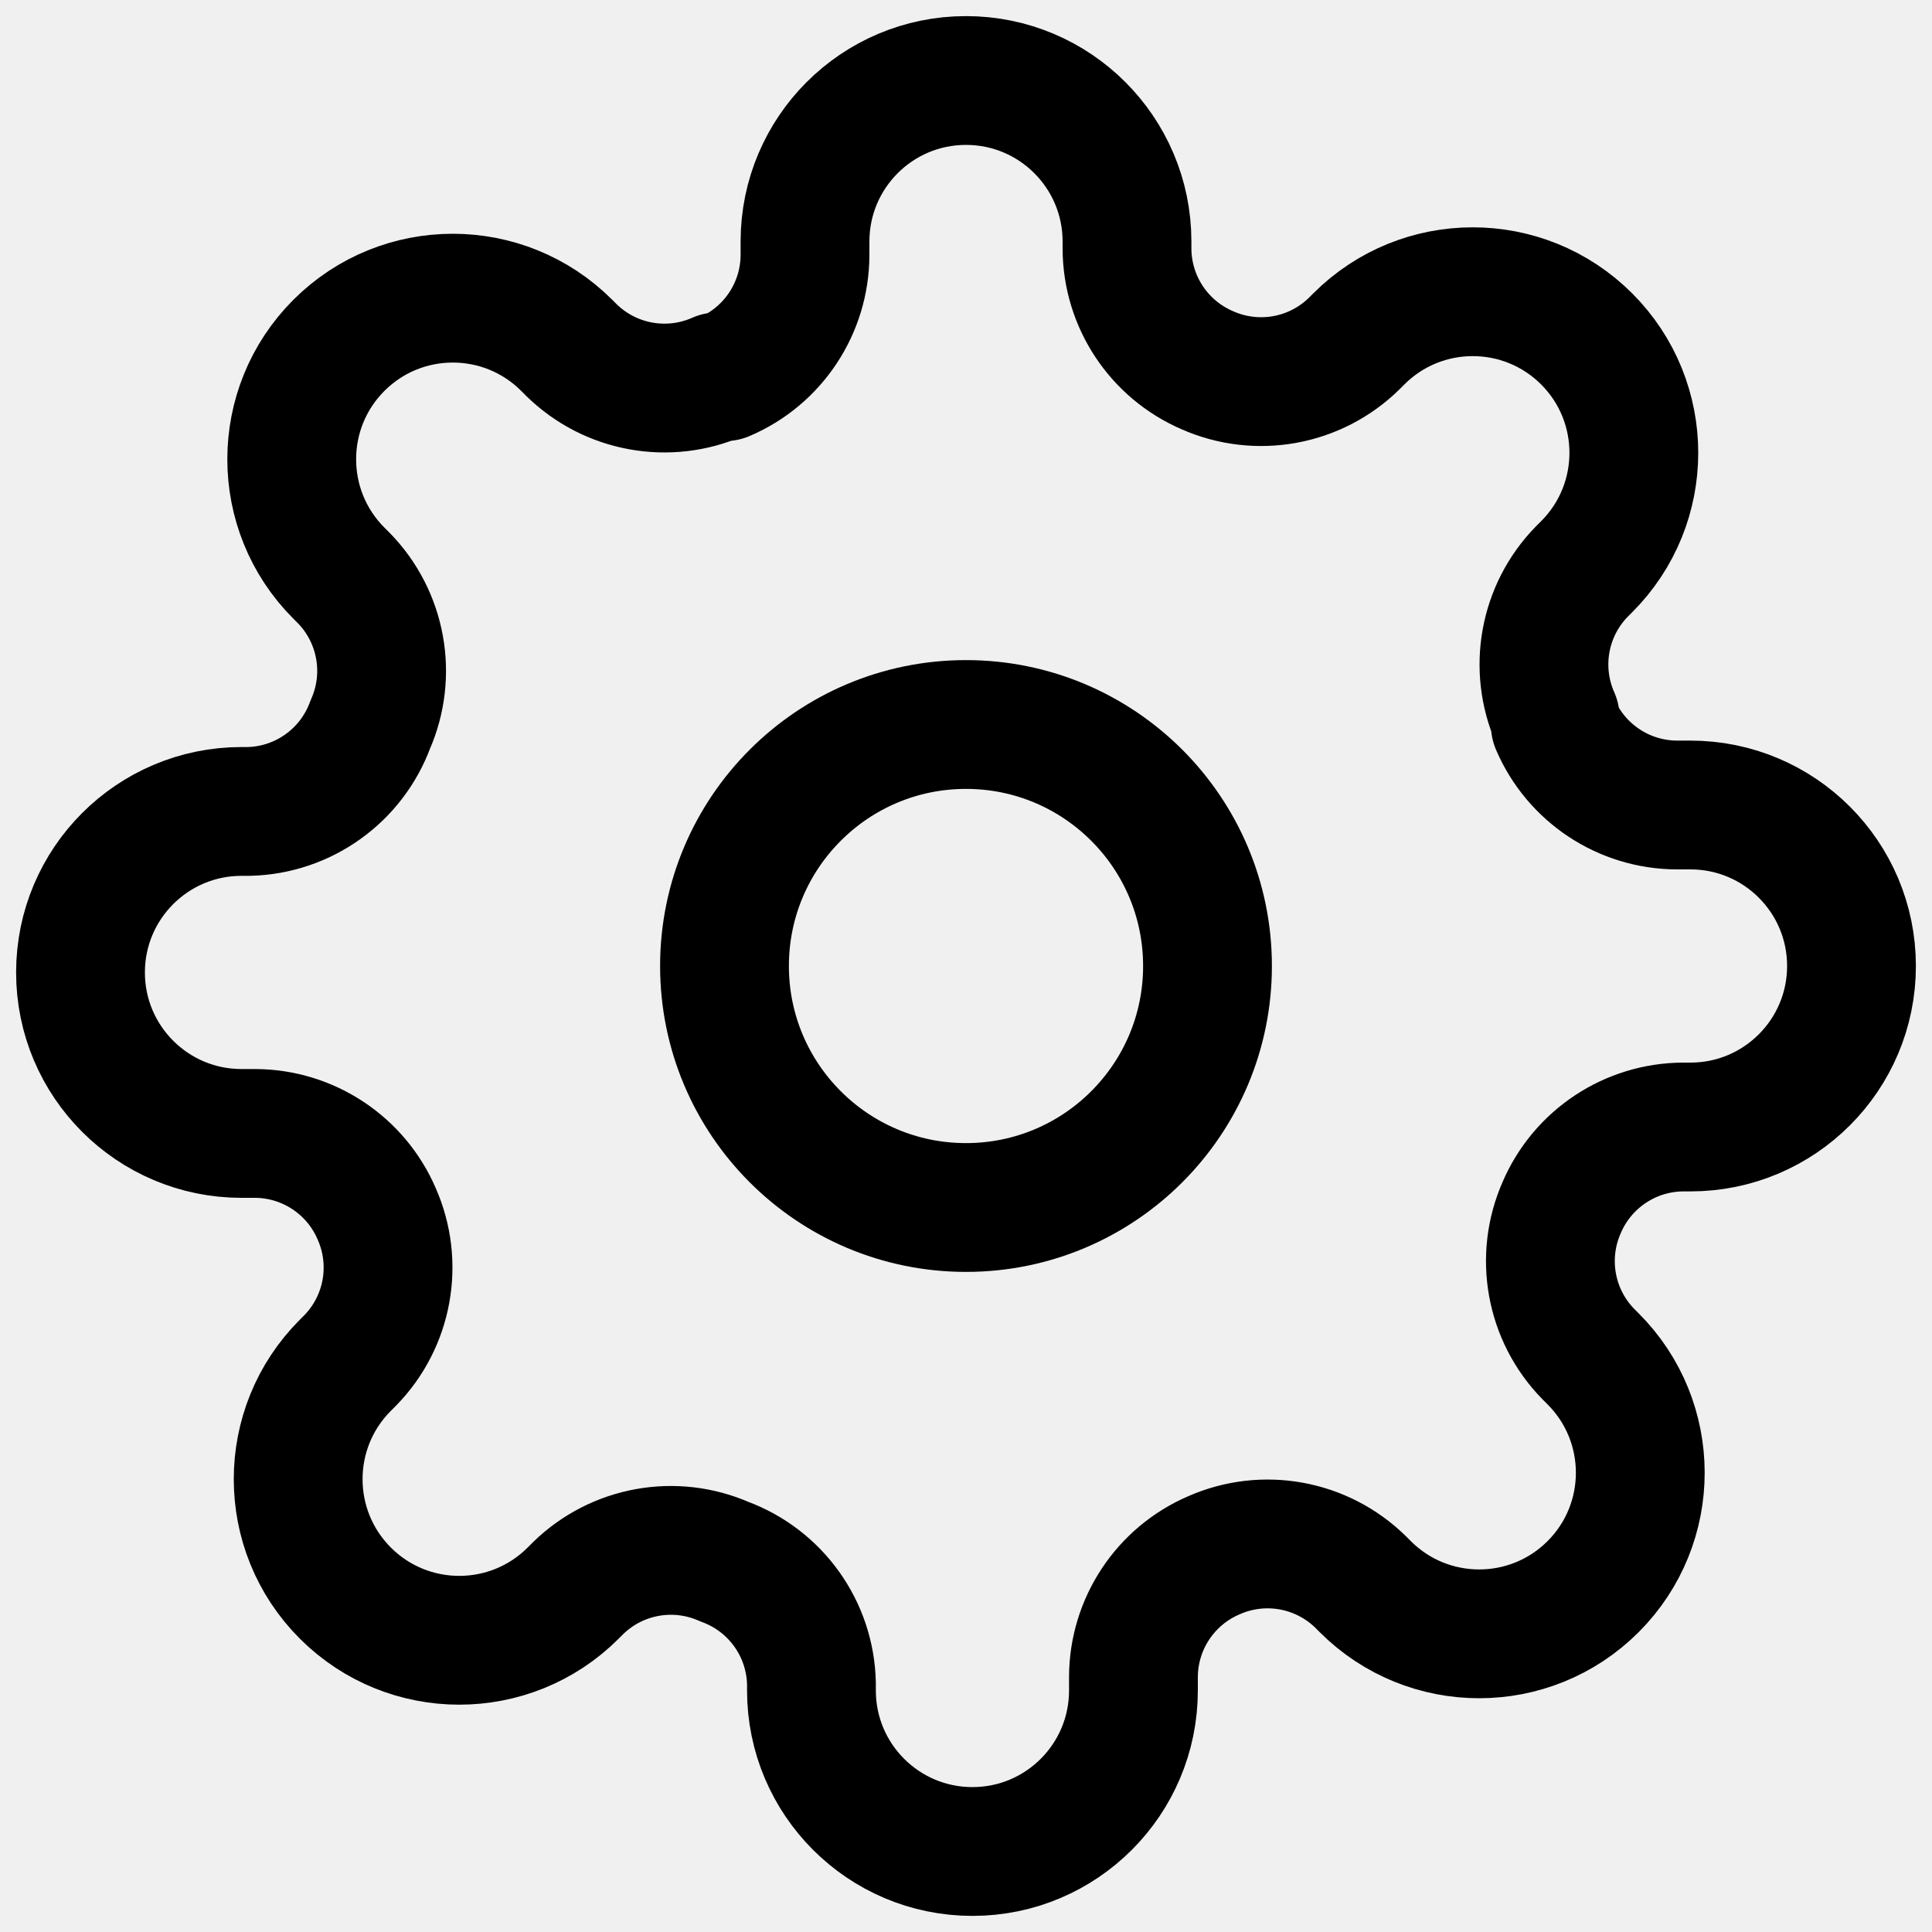
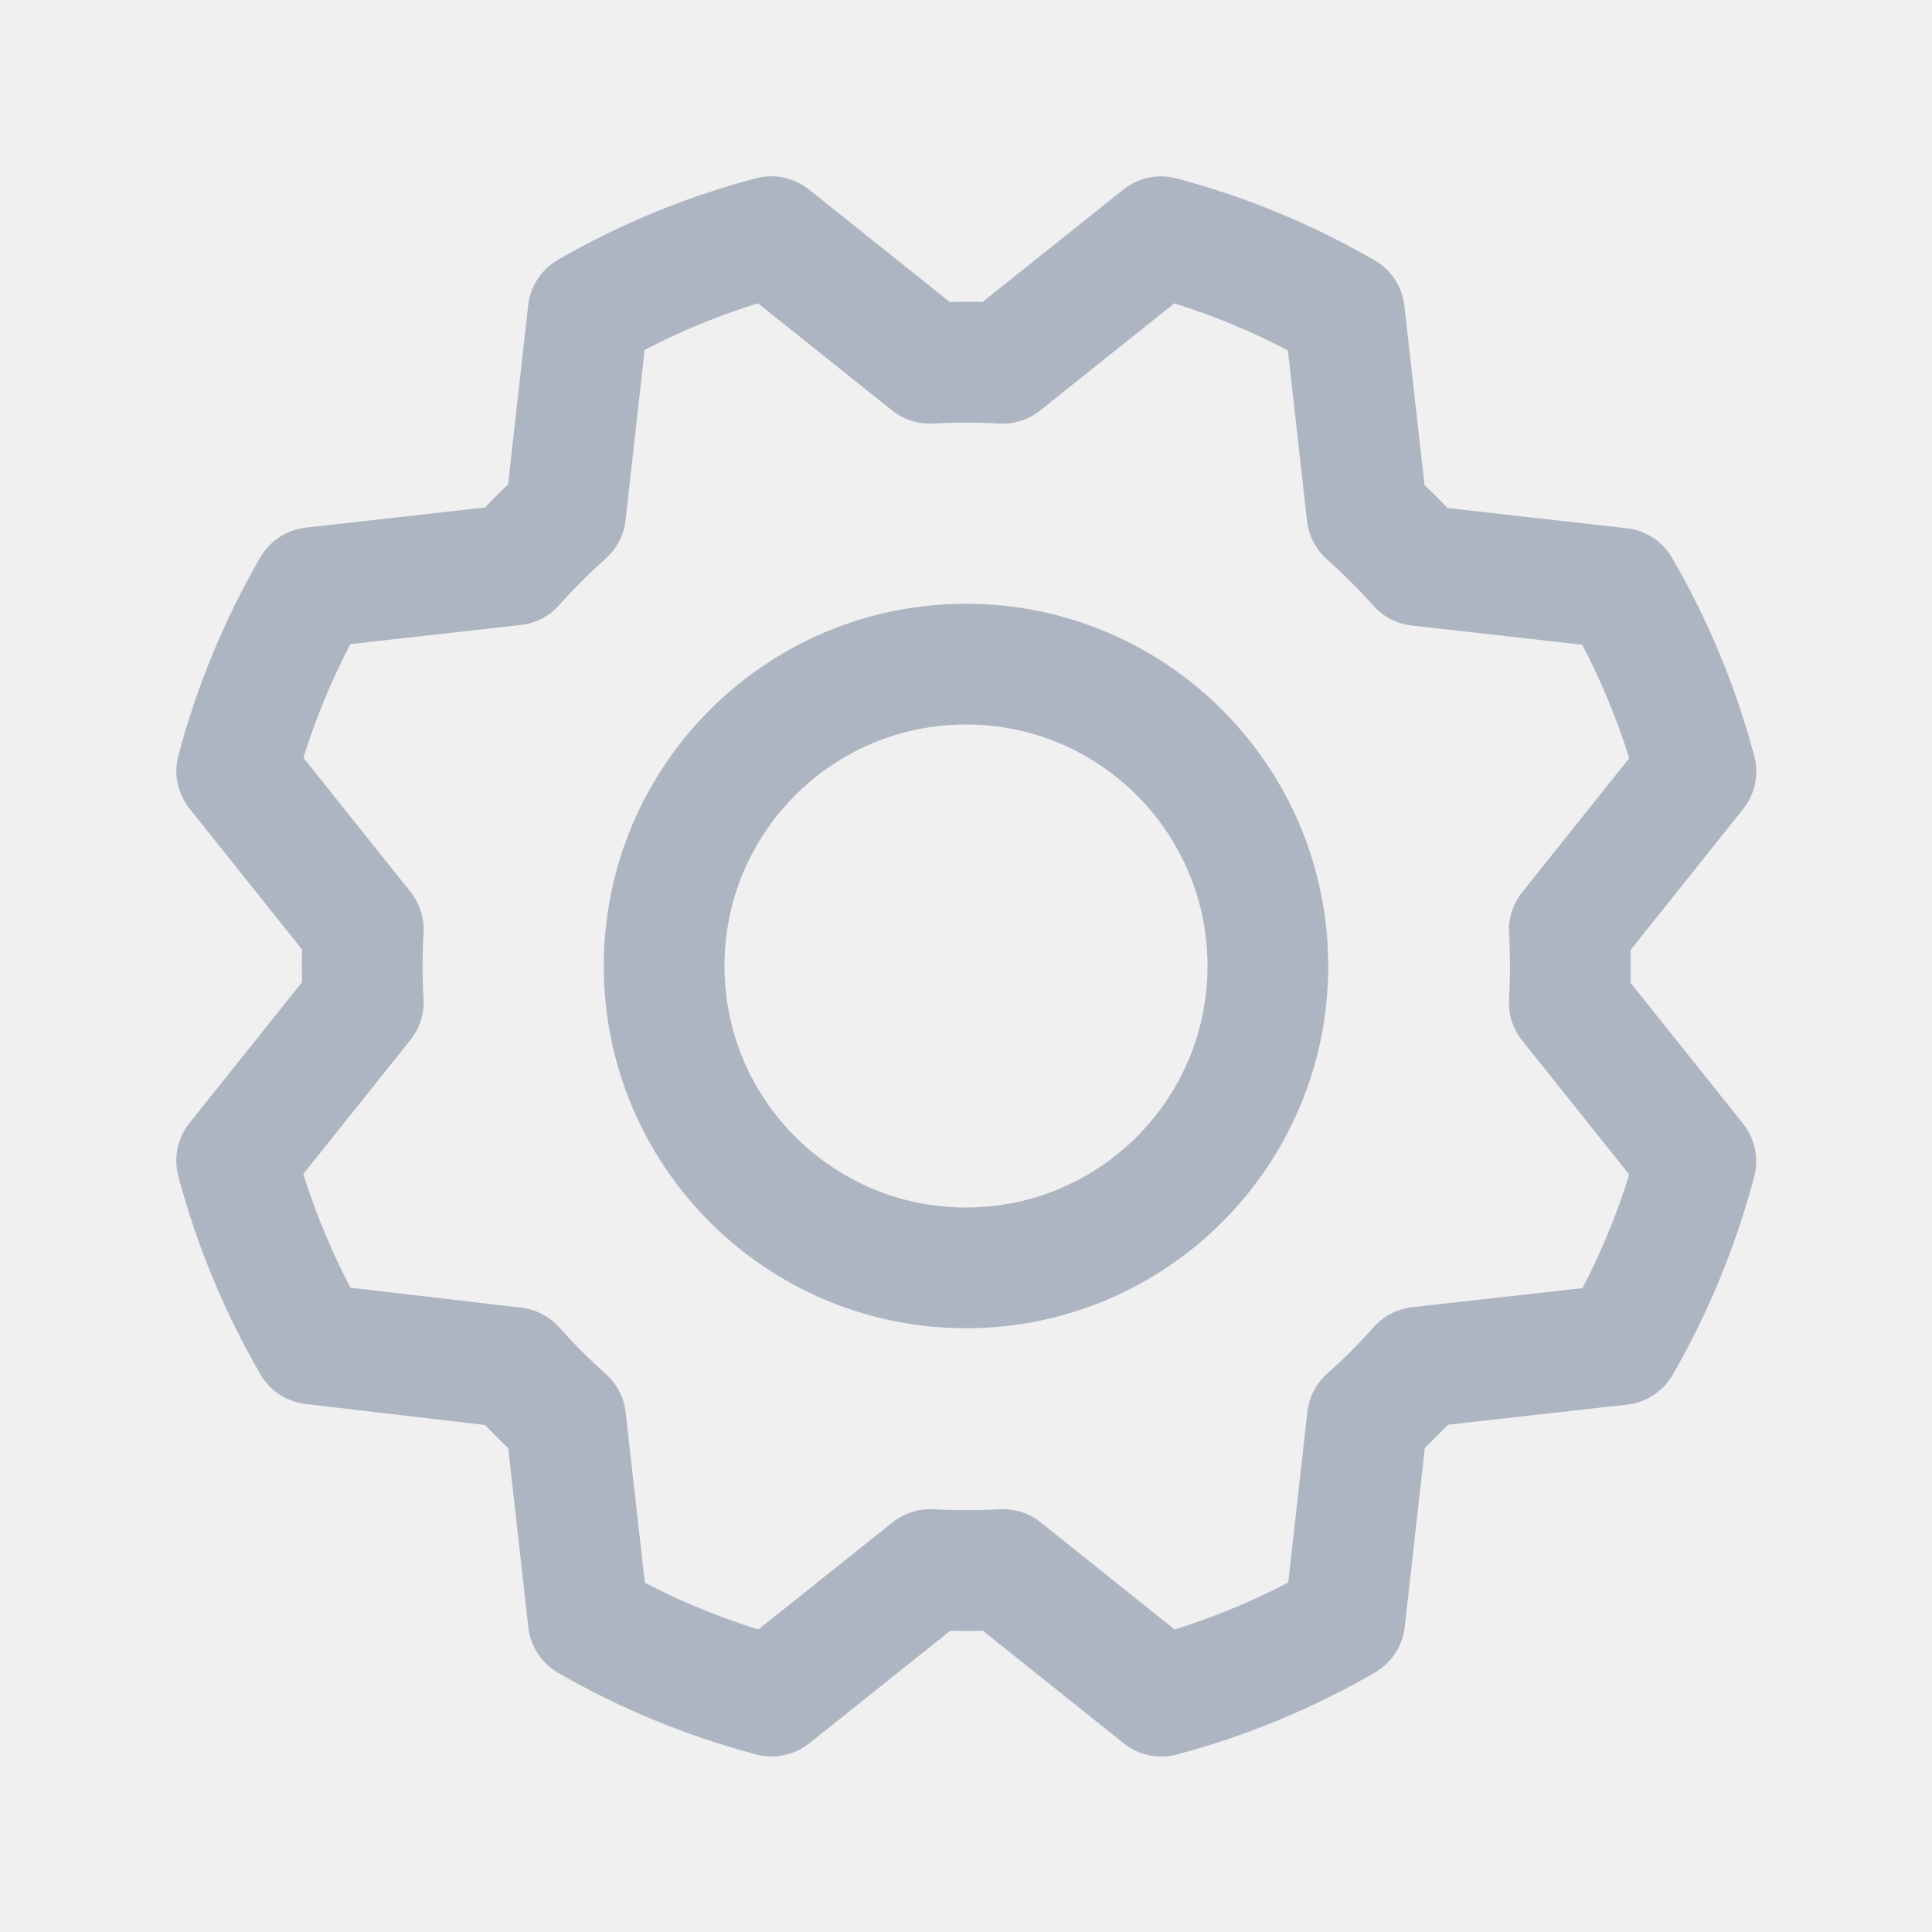
- <svg xmlns="http://www.w3.org/2000/svg" width="24" height="24" viewBox="0 0 24 24" fill="none" stroke="#000" stroke-width="1.6" stroke-linecap="round" stroke-linejoin="round">
-   <circle cx="12" cy="12" r="3" />
-   <path d="M19.4 15a1.65 1.65 0 0 0 .33 1.82l.06.06a2 2 0 1 1-2.83 2.83l-.06-.06a1.65 1.65 0 0 0-1.82-.33 1.65 1.65 0 0 0-1 1.51V21a2 2 0 0 1-4 0v-.09A1.65 1.65 0 0 0 9 19.4a1.65 1.65 0 0 0-1.82.33l-.06.06a2 2 0 1 1-2.83-2.83l.06-.06a1.65 1.65 0 0 0 .33-1.82 1.65 1.65 0 0 0-1.51-1H3a2 2 0 0 1 0-4h.09A1.65 1.65 0 0 0 4.6 9a1.65 1.65 0 0 0-.33-1.82l-.06-.06a2 2 0 1 1 2.83-2.83l.06.06a1.65 1.65 0 0 0 1.82.33H9a1.65 1.65 0 0 0 1-1.51V3a2 2 0 0 1 4 0v.09a1.65 1.65 0 0 0 1 1.51 1.65 1.65 0 0 0 1.82-.33l.06-.06a2 2 0 1 1 2.83 2.83l-.06.06a1.65 1.65 0 0 0-.33 1.82V9a1.65 1.65 0 0 0 1.51 1H21a2 2 0 0 1 0 4h-.09a1.65 1.65 0 0 0-1.51 1z" />
+ <svg xmlns="http://www.w3.org/2000/svg" width="28" height="28" viewBox="0 0 28 28" fill="none">
+   <g clip-path="url(#clip0_64_4088)">
+     <path d="M14 18.375C16.416 18.375 18.375 16.416 18.375 14C18.375 11.584 16.416 9.625 14 9.625C11.584 9.625 9.625 11.584 9.625 14C9.625 16.416 11.584 18.375 14 18.375Z" stroke="#AEB5C2" stroke-width="1.75" stroke-linecap="round" stroke-linejoin="round" />
+     <path d="M4.531 19.479C4.048 18.646 3.677 17.752 3.43 16.822L5.265 14.525C5.244 14.174 5.244 13.822 5.265 13.471L3.431 11.174C3.678 10.243 4.048 9.349 4.53 8.516L7.451 8.188C7.685 7.925 7.933 7.676 8.196 7.443L8.524 4.523C9.357 4.042 10.249 3.675 11.178 3.43L13.475 5.265C13.826 5.244 14.178 5.244 14.529 5.265L16.826 3.431C17.757 3.678 18.65 4.048 19.484 4.53L19.812 7.452C20.075 7.685 20.323 7.934 20.557 8.196L23.477 8.525C23.96 9.357 24.331 10.251 24.578 11.181L22.743 13.478C22.764 13.829 22.764 14.181 22.743 14.533L24.577 16.829C24.332 17.76 23.964 18.654 23.484 19.487L20.562 19.815C20.329 20.078 20.08 20.327 19.817 20.56L19.489 23.481C18.657 23.964 17.763 24.334 16.832 24.582L14.536 22.747C14.184 22.767 13.832 22.767 13.481 22.747L11.184 24.581C10.254 24.335 9.36 23.968 8.527 23.487L8.198 20.566C7.936 20.332 7.687 20.084 7.454 19.821L4.531 19.479Z" stroke="#AEB5C2" stroke-width="1.75" stroke-linecap="round" stroke-linejoin="round" />
+   </g>
+   <defs>
+     <clipPath id="clip0_64_4088">
+       <rect width="28" height="28" fill="white" />
+     </clipPath>
+   </defs>
</svg>
